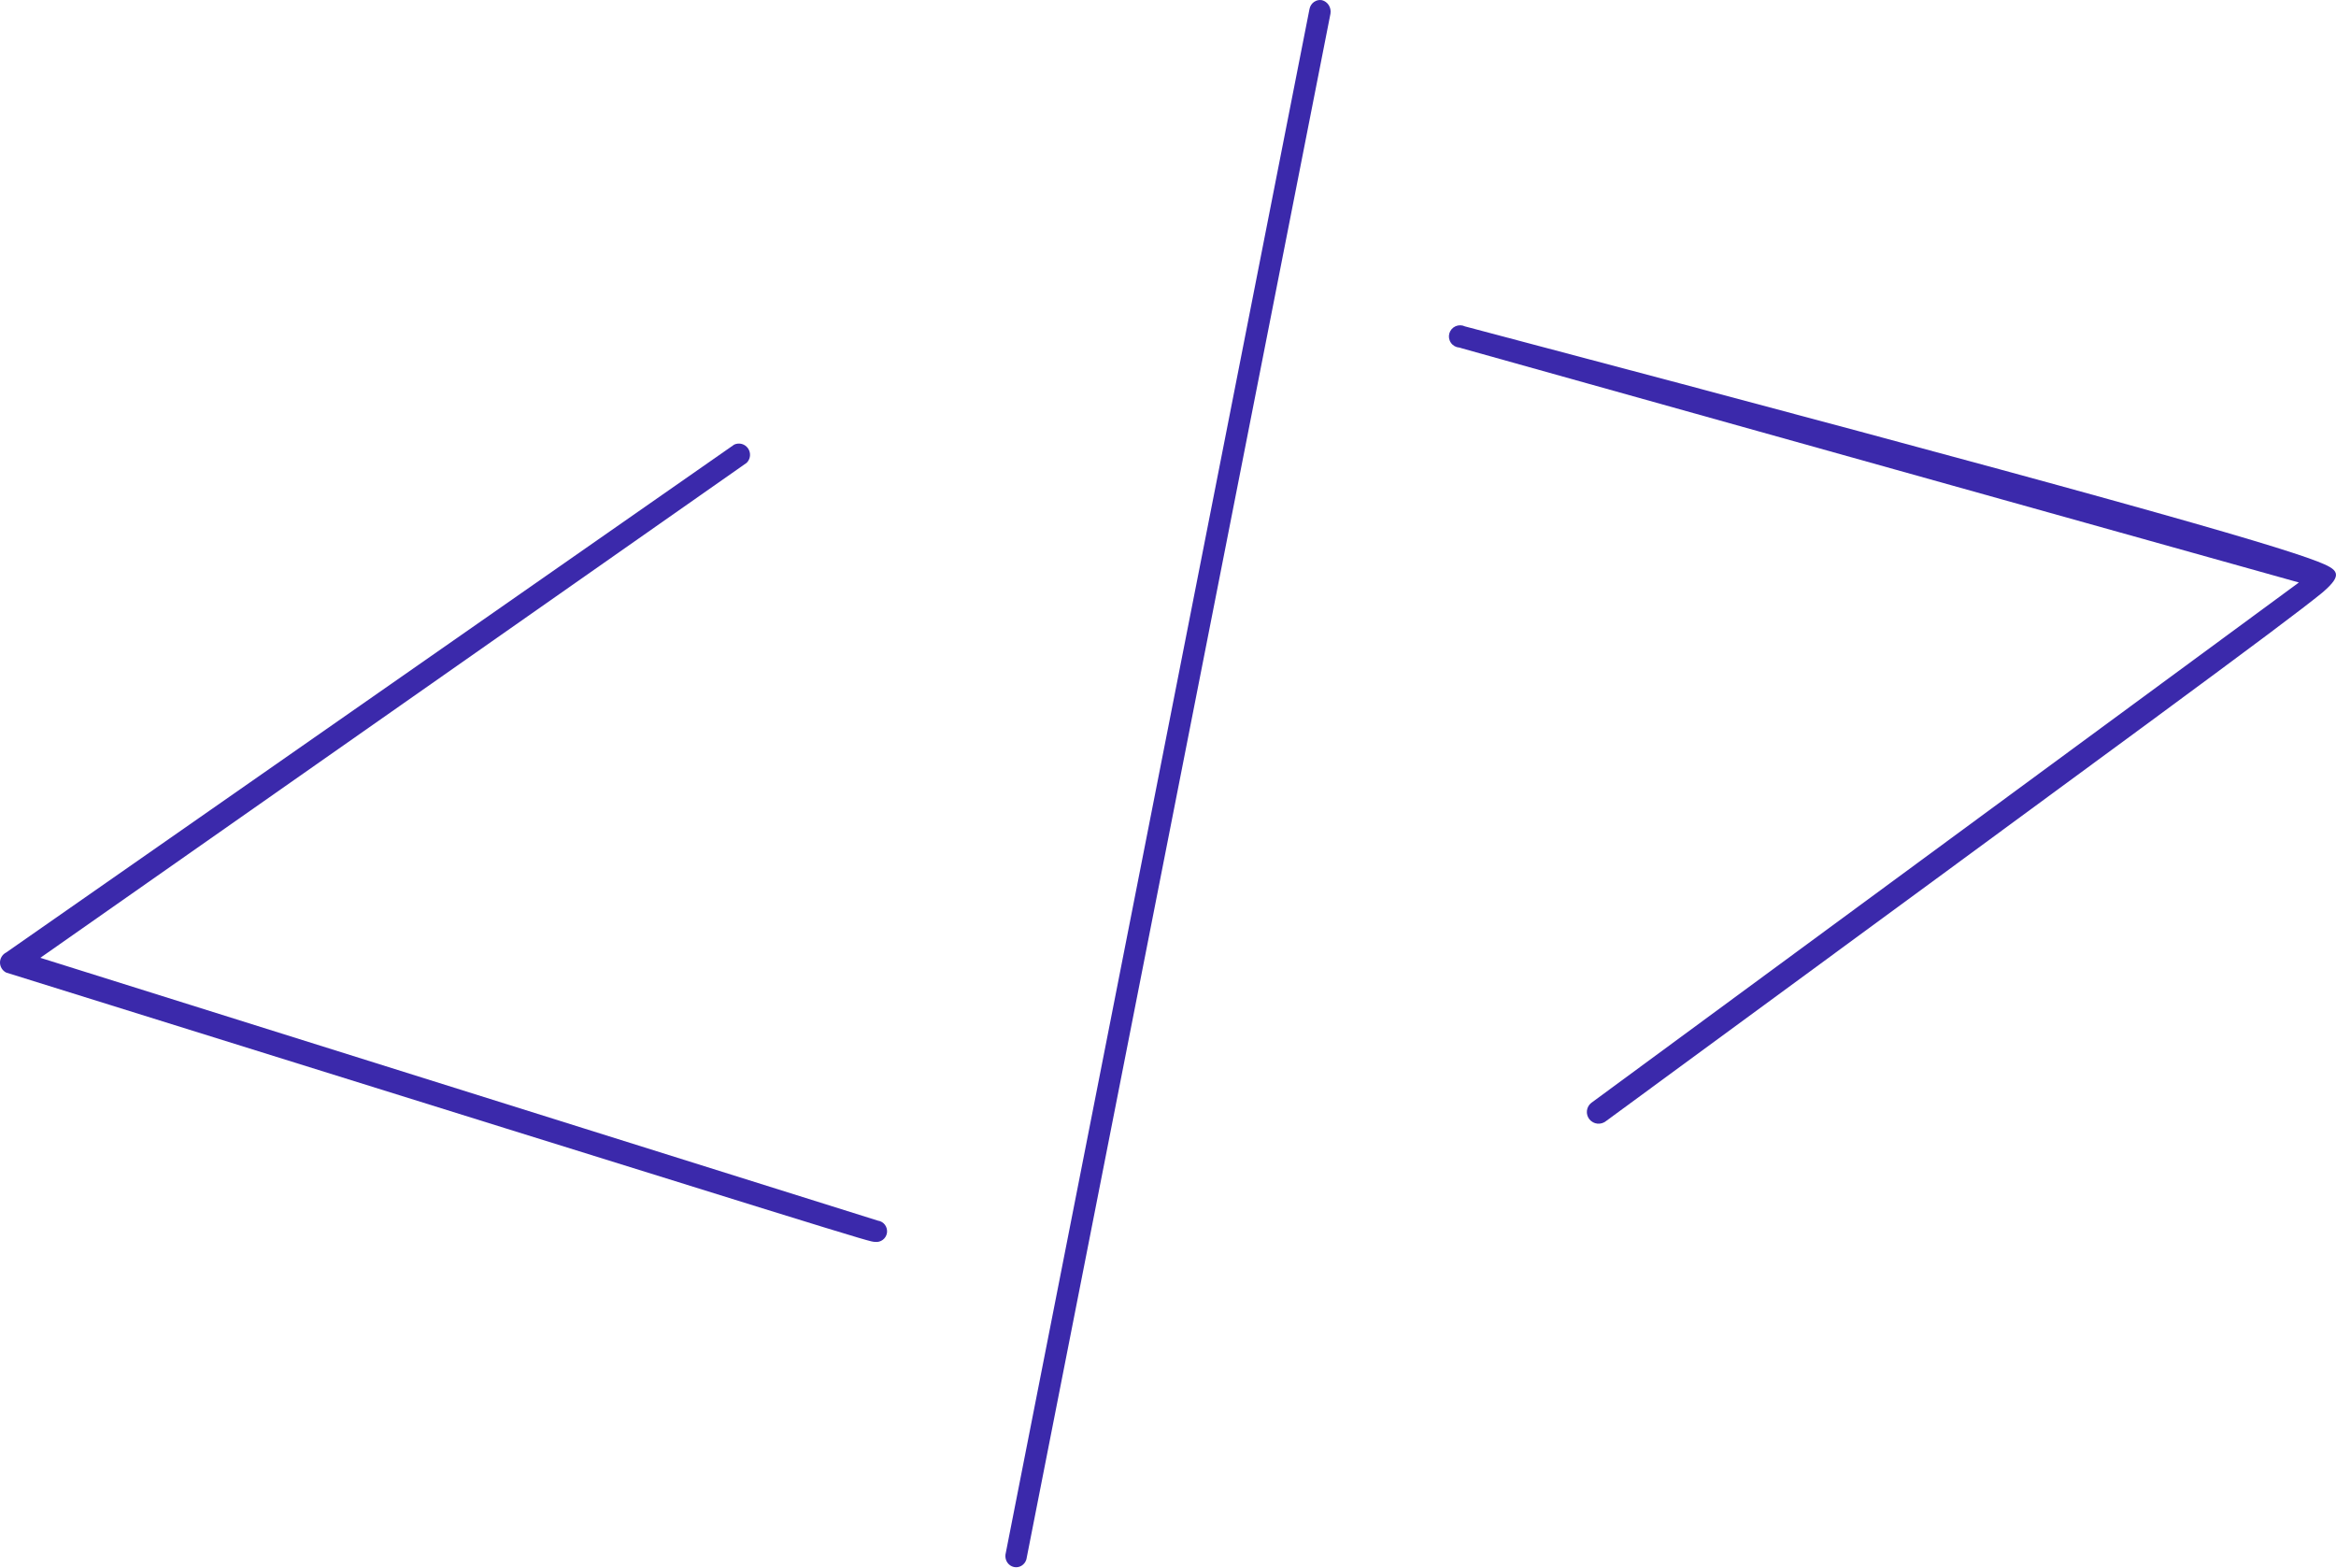
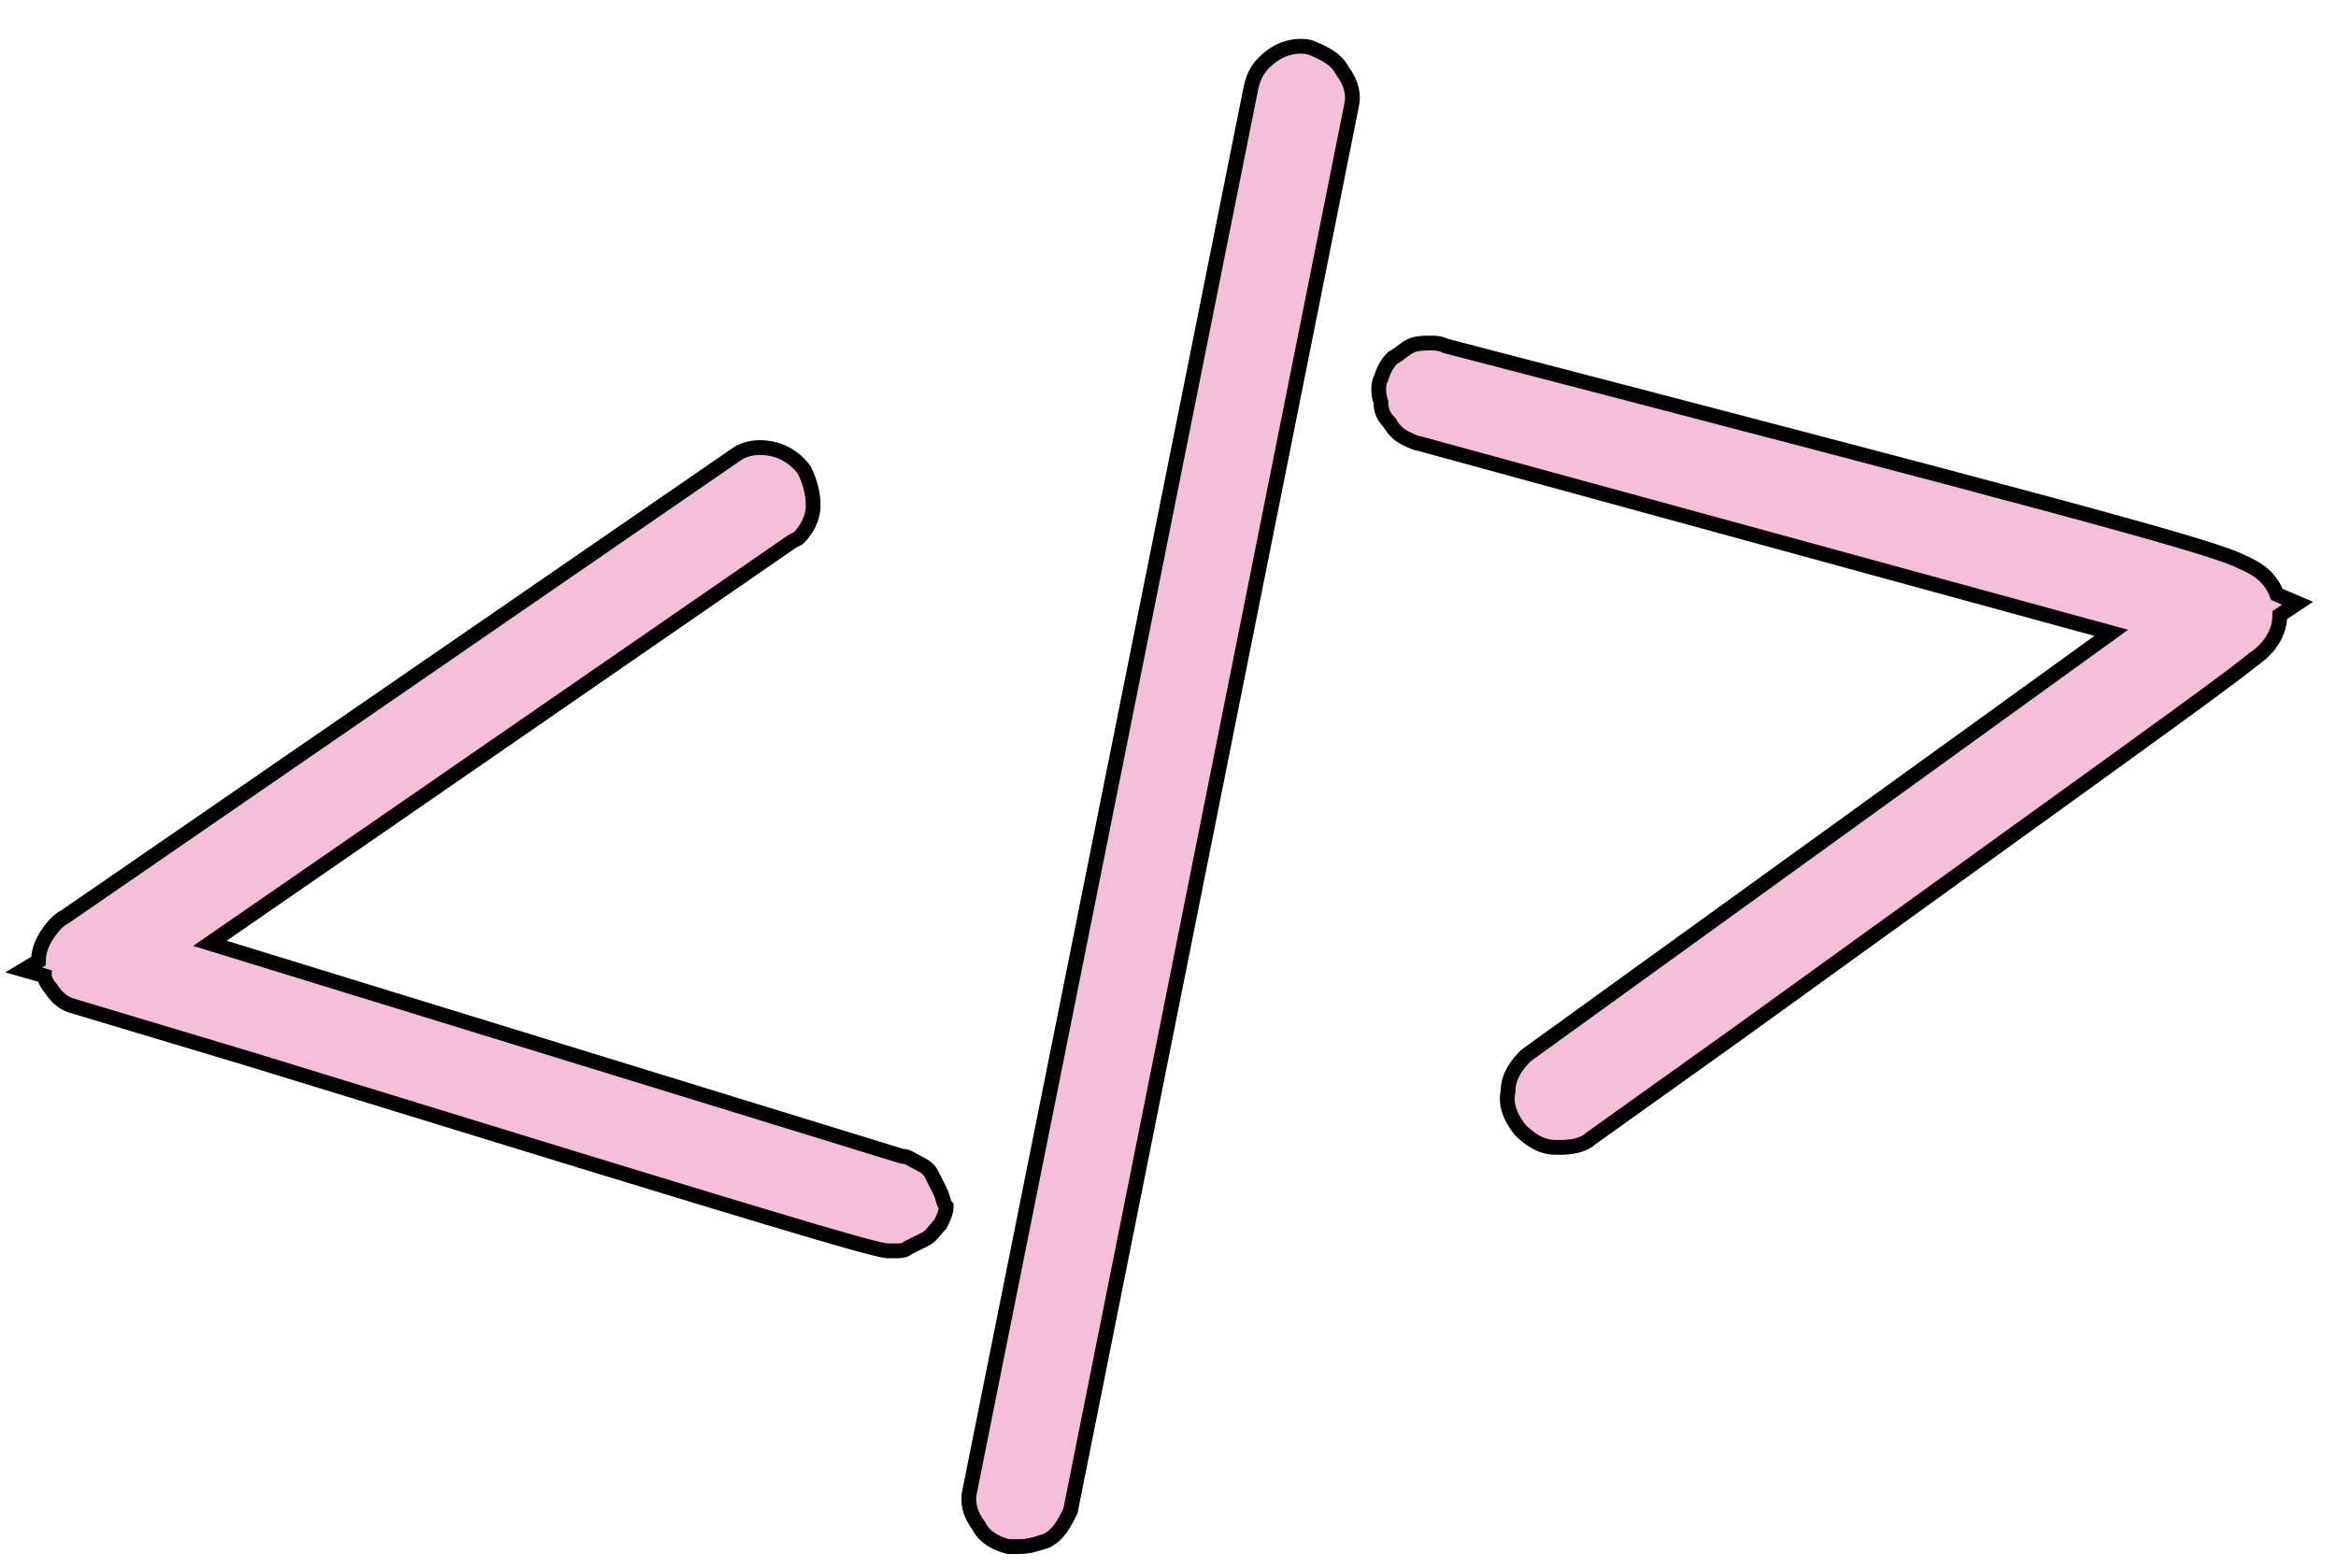
- <svg xmlns="http://www.w3.org/2000/svg" width="79" height="53" viewBox="0 0 79 53" fill="none">
-   <path d="M29.588 41.996C29.39 41.996 29.409 41.997 0.209 32.889C0.146 32.858 0.094 32.809 0.057 32.749C0.02 32.689 0 32.62 0 32.55C0 32.479 0.02 32.41 0.057 32.35C0.094 32.29 0.146 32.242 0.209 32.21L24.831 15.034C24.913 14.997 25.004 14.99 25.09 15.014C25.176 15.039 25.25 15.093 25.3 15.167C25.35 15.241 25.372 15.33 25.363 15.419C25.354 15.508 25.314 15.591 25.249 15.653L1.364 32.39L29.688 41.278C29.735 41.284 29.78 41.3 29.821 41.324C29.862 41.348 29.898 41.38 29.927 41.418C29.955 41.456 29.976 41.499 29.988 41.546C30 41.592 30.003 41.64 29.997 41.687C29.99 41.734 29.974 41.78 29.95 41.821C29.926 41.862 29.894 41.898 29.856 41.926C29.819 41.955 29.775 41.976 29.729 41.988C29.683 42 29.636 42.003 29.588 41.996Z" fill="#3B29AB" />
-   <path d="M53.813 37.297L77.745 19.698L49.346 11.753C49.29 11.748 49.237 11.732 49.189 11.704C49.141 11.676 49.099 11.638 49.068 11.592C49.036 11.547 49.015 11.495 49.005 11.44C48.996 11.386 48.999 11.33 49.014 11.276C49.029 11.223 49.055 11.174 49.091 11.132C49.128 11.089 49.173 11.056 49.224 11.033C49.274 11.011 49.329 10.999 49.385 11C49.441 11.001 49.495 11.014 49.545 11.038C70.885 16.679 76.768 18.368 78.364 18.983C79.081 19.261 79.261 19.42 78.543 20.036C77.207 21.128 72.261 24.743 54.312 37.912C54.23 37.978 54.125 38.009 54.02 37.998C53.915 37.987 53.819 37.934 53.753 37.853C53.687 37.771 53.656 37.667 53.667 37.562C53.679 37.458 53.731 37.362 53.813 37.297Z" fill="#3B29AB" />
-   <path d="M34.003 52.573L44.285 0.305C44.304 0.208 44.358 0.122 44.437 0.066C44.516 0.01 44.613 -0.012 44.707 0.006C44.802 0.03 44.884 0.091 44.938 0.176C44.991 0.261 45.011 0.365 44.994 0.465L34.711 52.733C34.684 52.824 34.626 52.9 34.547 52.948C34.469 52.996 34.376 53.011 34.287 52.991C34.198 52.971 34.12 52.917 34.067 52.84C34.014 52.763 33.992 52.667 34.003 52.573Z" fill="#3B29AB" />
+ <svg xmlns="http://www.w3.org/2000/svg" version="1.1" id="Layer_1" x="0px" y="0px" viewBox="0 0 79 53" style="enable-background:new 0 0 79 53;" xml:space="preserve">
+   <style type="text/css">
+ 	.st0{fill:#F5BFDA;stroke:#020202;stroke-width:0.5;stroke-miterlimit:10;}
+ </style>
+   <g>
+     <path class="st0" d="M31.8,40.3c-0.1-0.2-0.2-0.4-0.3-0.6c-0.1-0.2-0.3-0.3-0.5-0.4c-0.2-0.1-0.3-0.2-0.5-0.2L7.1,31.9l19.7-13.6   l0.2-0.1c0.3-0.3,0.5-0.7,0.5-1.1c0-0.4-0.1-0.8-0.3-1.2c-0.2-0.3-0.6-0.6-1-0.7c-0.4-0.1-0.8-0.1-1.2,0.1L2.2,31   c-0.2,0.1-0.4,0.3-0.6,0.6c-0.2,0.3-0.3,0.6-0.3,0.9l-0.5,0.3L1.5,33c0,0.1,0.1,0.3,0.2,0.4c0.2,0.3,0.4,0.5,0.7,0.6l6,1.8   c18.2,5.6,20.9,6.4,21.6,6.5l0,0c0.1,0,0.2,0,0.3,0c0.1,0,0.3,0,0.4-0.1c0.2-0.1,0.4-0.2,0.6-0.3c0.2-0.1,0.3-0.3,0.5-0.5   c0.1-0.2,0.2-0.4,0.2-0.6C31.9,40.7,31.9,40.5,31.8,40.3z" />
+     <path class="st0" d="M77,20.1c-0.3-0.8-1-1-1.4-1.2l0,0c-1.5-0.6-6.7-2-26.7-7.2c-0.2-0.1-0.4-0.1-0.5-0.1c-0.2,0-0.5,0-0.7,0.1   c-0.2,0.1-0.4,0.3-0.6,0.4c-0.2,0.2-0.3,0.4-0.4,0.7c-0.1,0.2-0.1,0.5,0,0.8c0,0.3,0.1,0.5,0.3,0.7c0.1,0.2,0.3,0.4,0.5,0.5   c0.2,0.1,0.4,0.2,0.5,0.2l23.4,6.4L51.6,35.7C51.3,36,51,36.4,51,36.9c-0.1,0.5,0.1,0.9,0.4,1.3c0.3,0.3,0.7,0.6,1.2,0.6   c0.1,0,0.1,0,0.2,0c0.4,0,0.8-0.1,1-0.3l4.9-3.5c12.6-9.1,16.4-11.8,17.5-12.7c0.3-0.2,0.9-0.7,0.9-1.5l0.6-0.4L77,20.1z" />
+     <path class="st0" d="M45.4,2.4c-0.2-0.4-0.6-0.6-1.1-0.8c-0.4-0.1-0.9,0-1.3,0.3c-0.4,0.3-0.6,0.6-0.7,1.1l-9.5,47.4   c-0.1,0.4,0,0.8,0.3,1.2c0.2,0.4,0.6,0.6,1,0.7c0.1,0,0.2,0,0.4,0c0.3,0,0.6-0.1,0.9-0.2c0.4-0.2,0.6-0.6,0.8-1l9.5-47.5   C45.8,3.2,45.7,2.8,45.4,2.4z" />
+   </g>
</svg>
